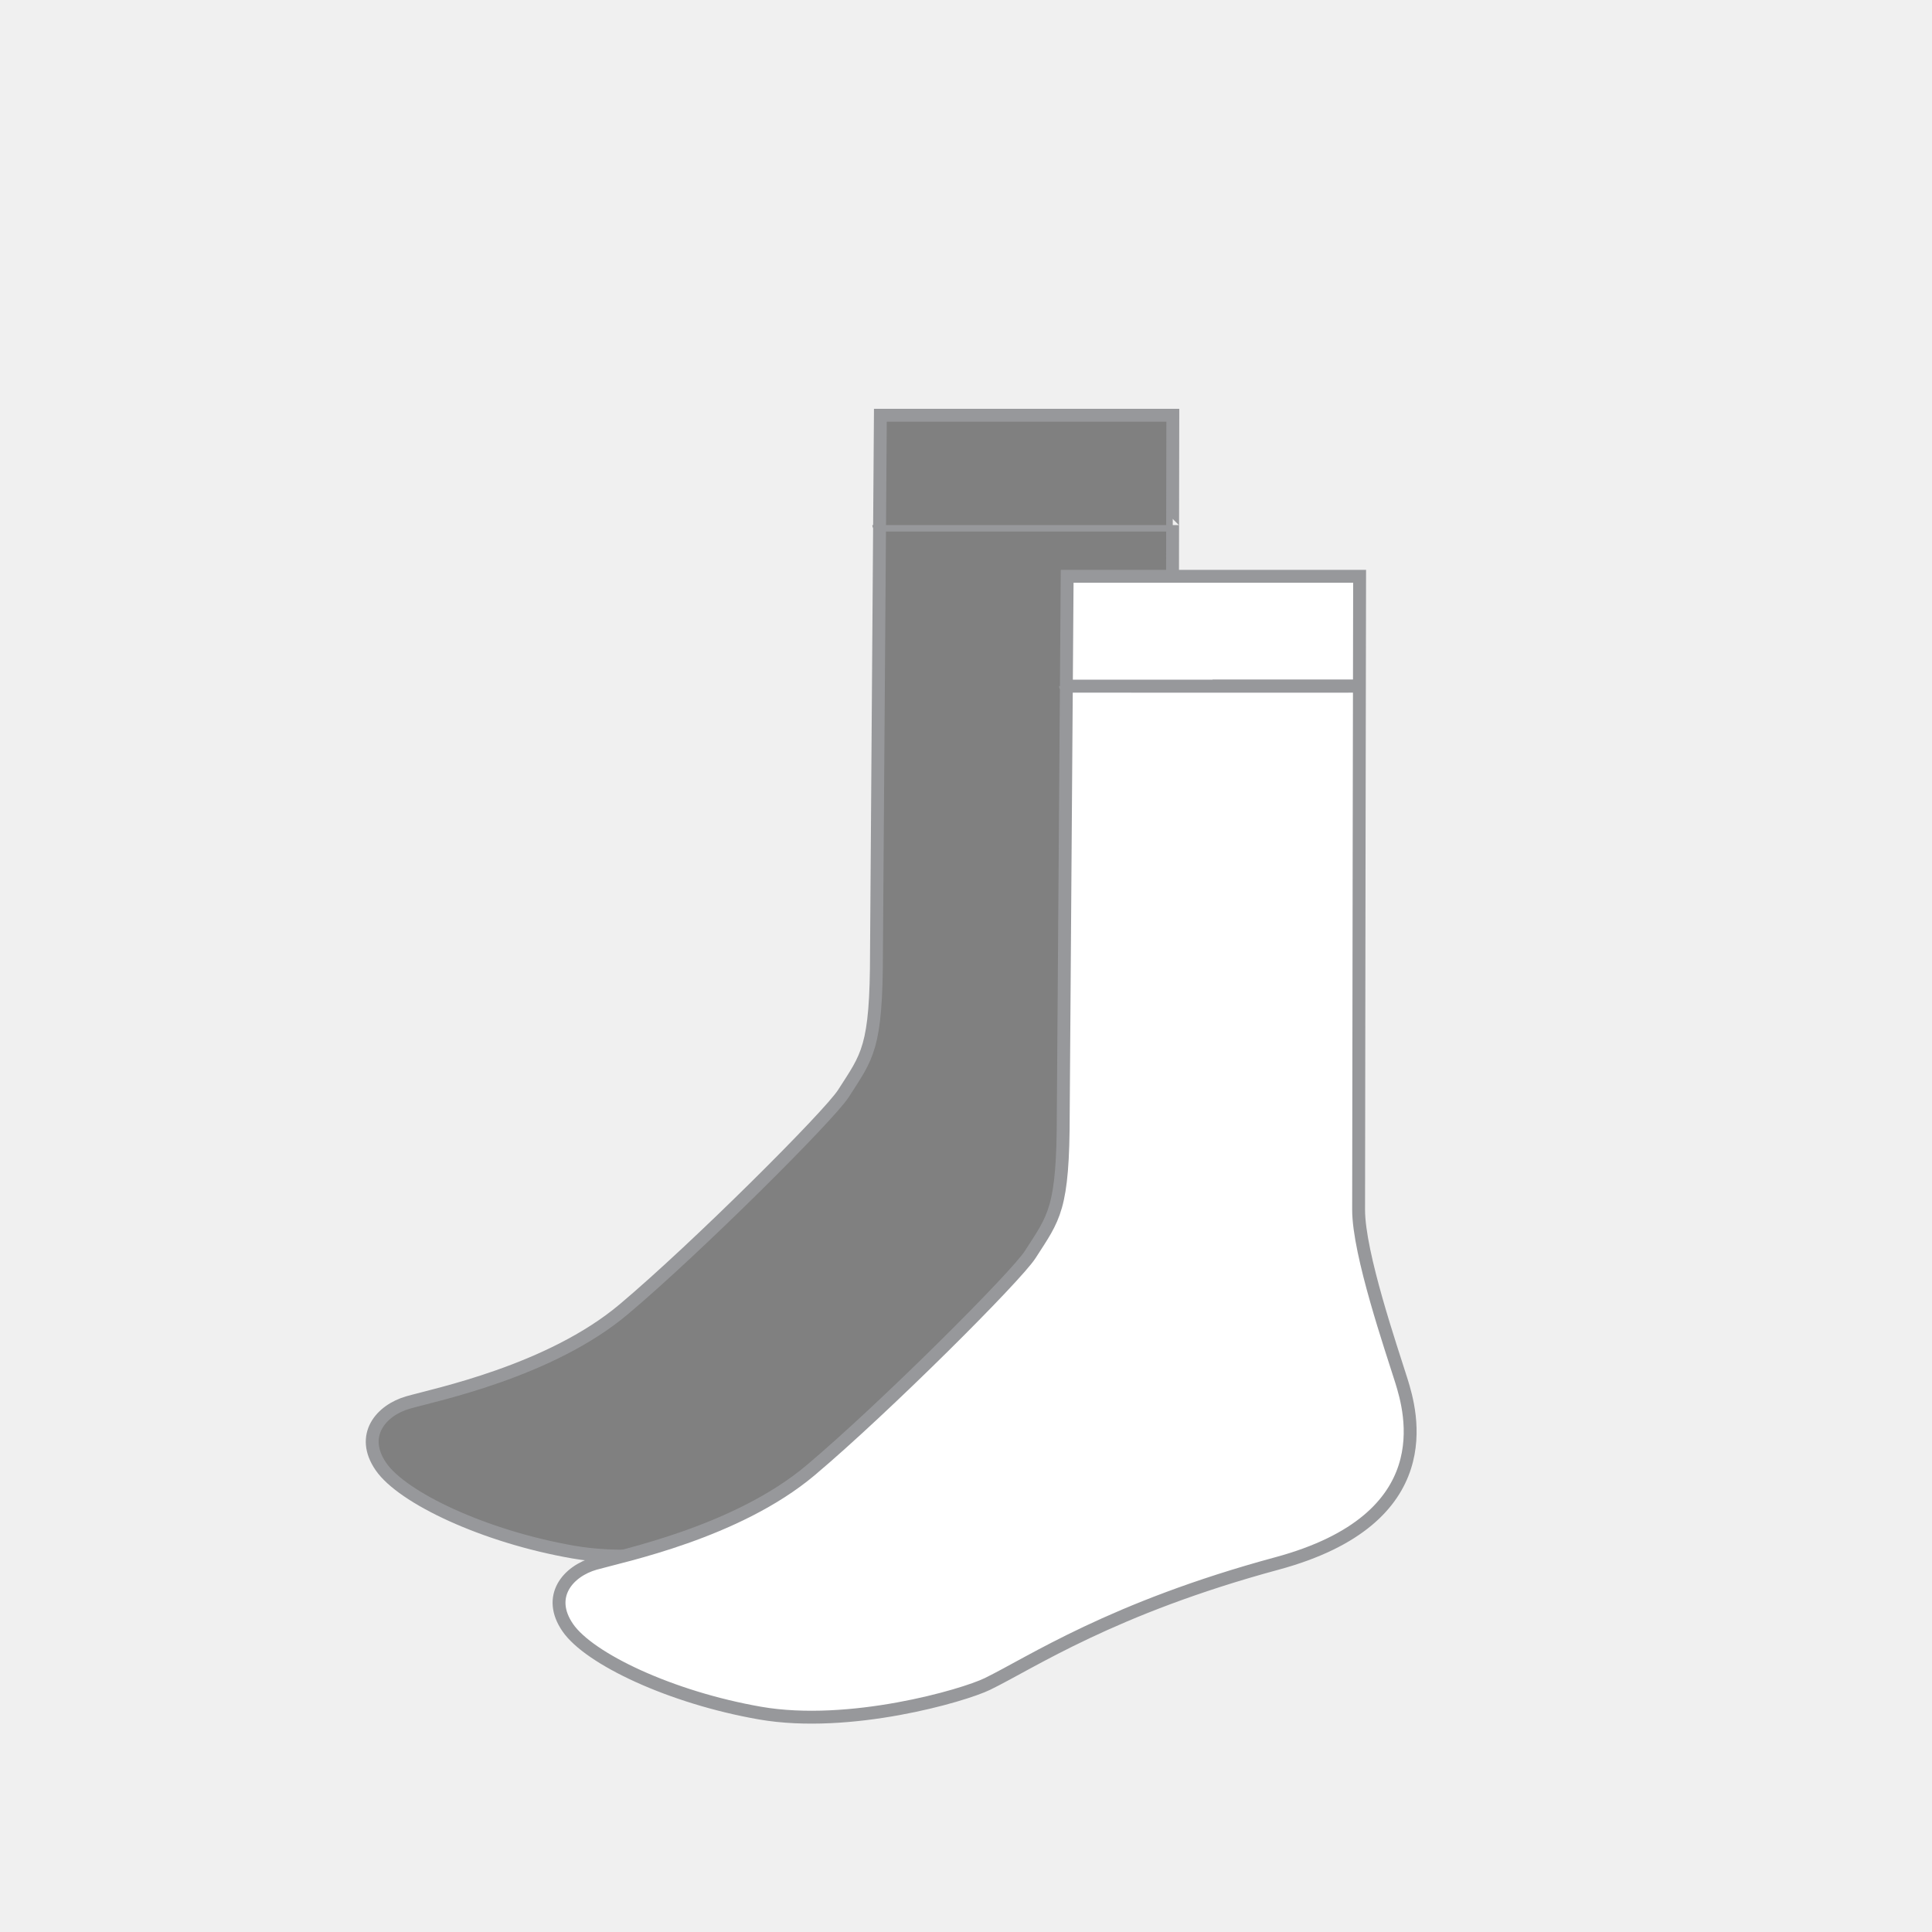
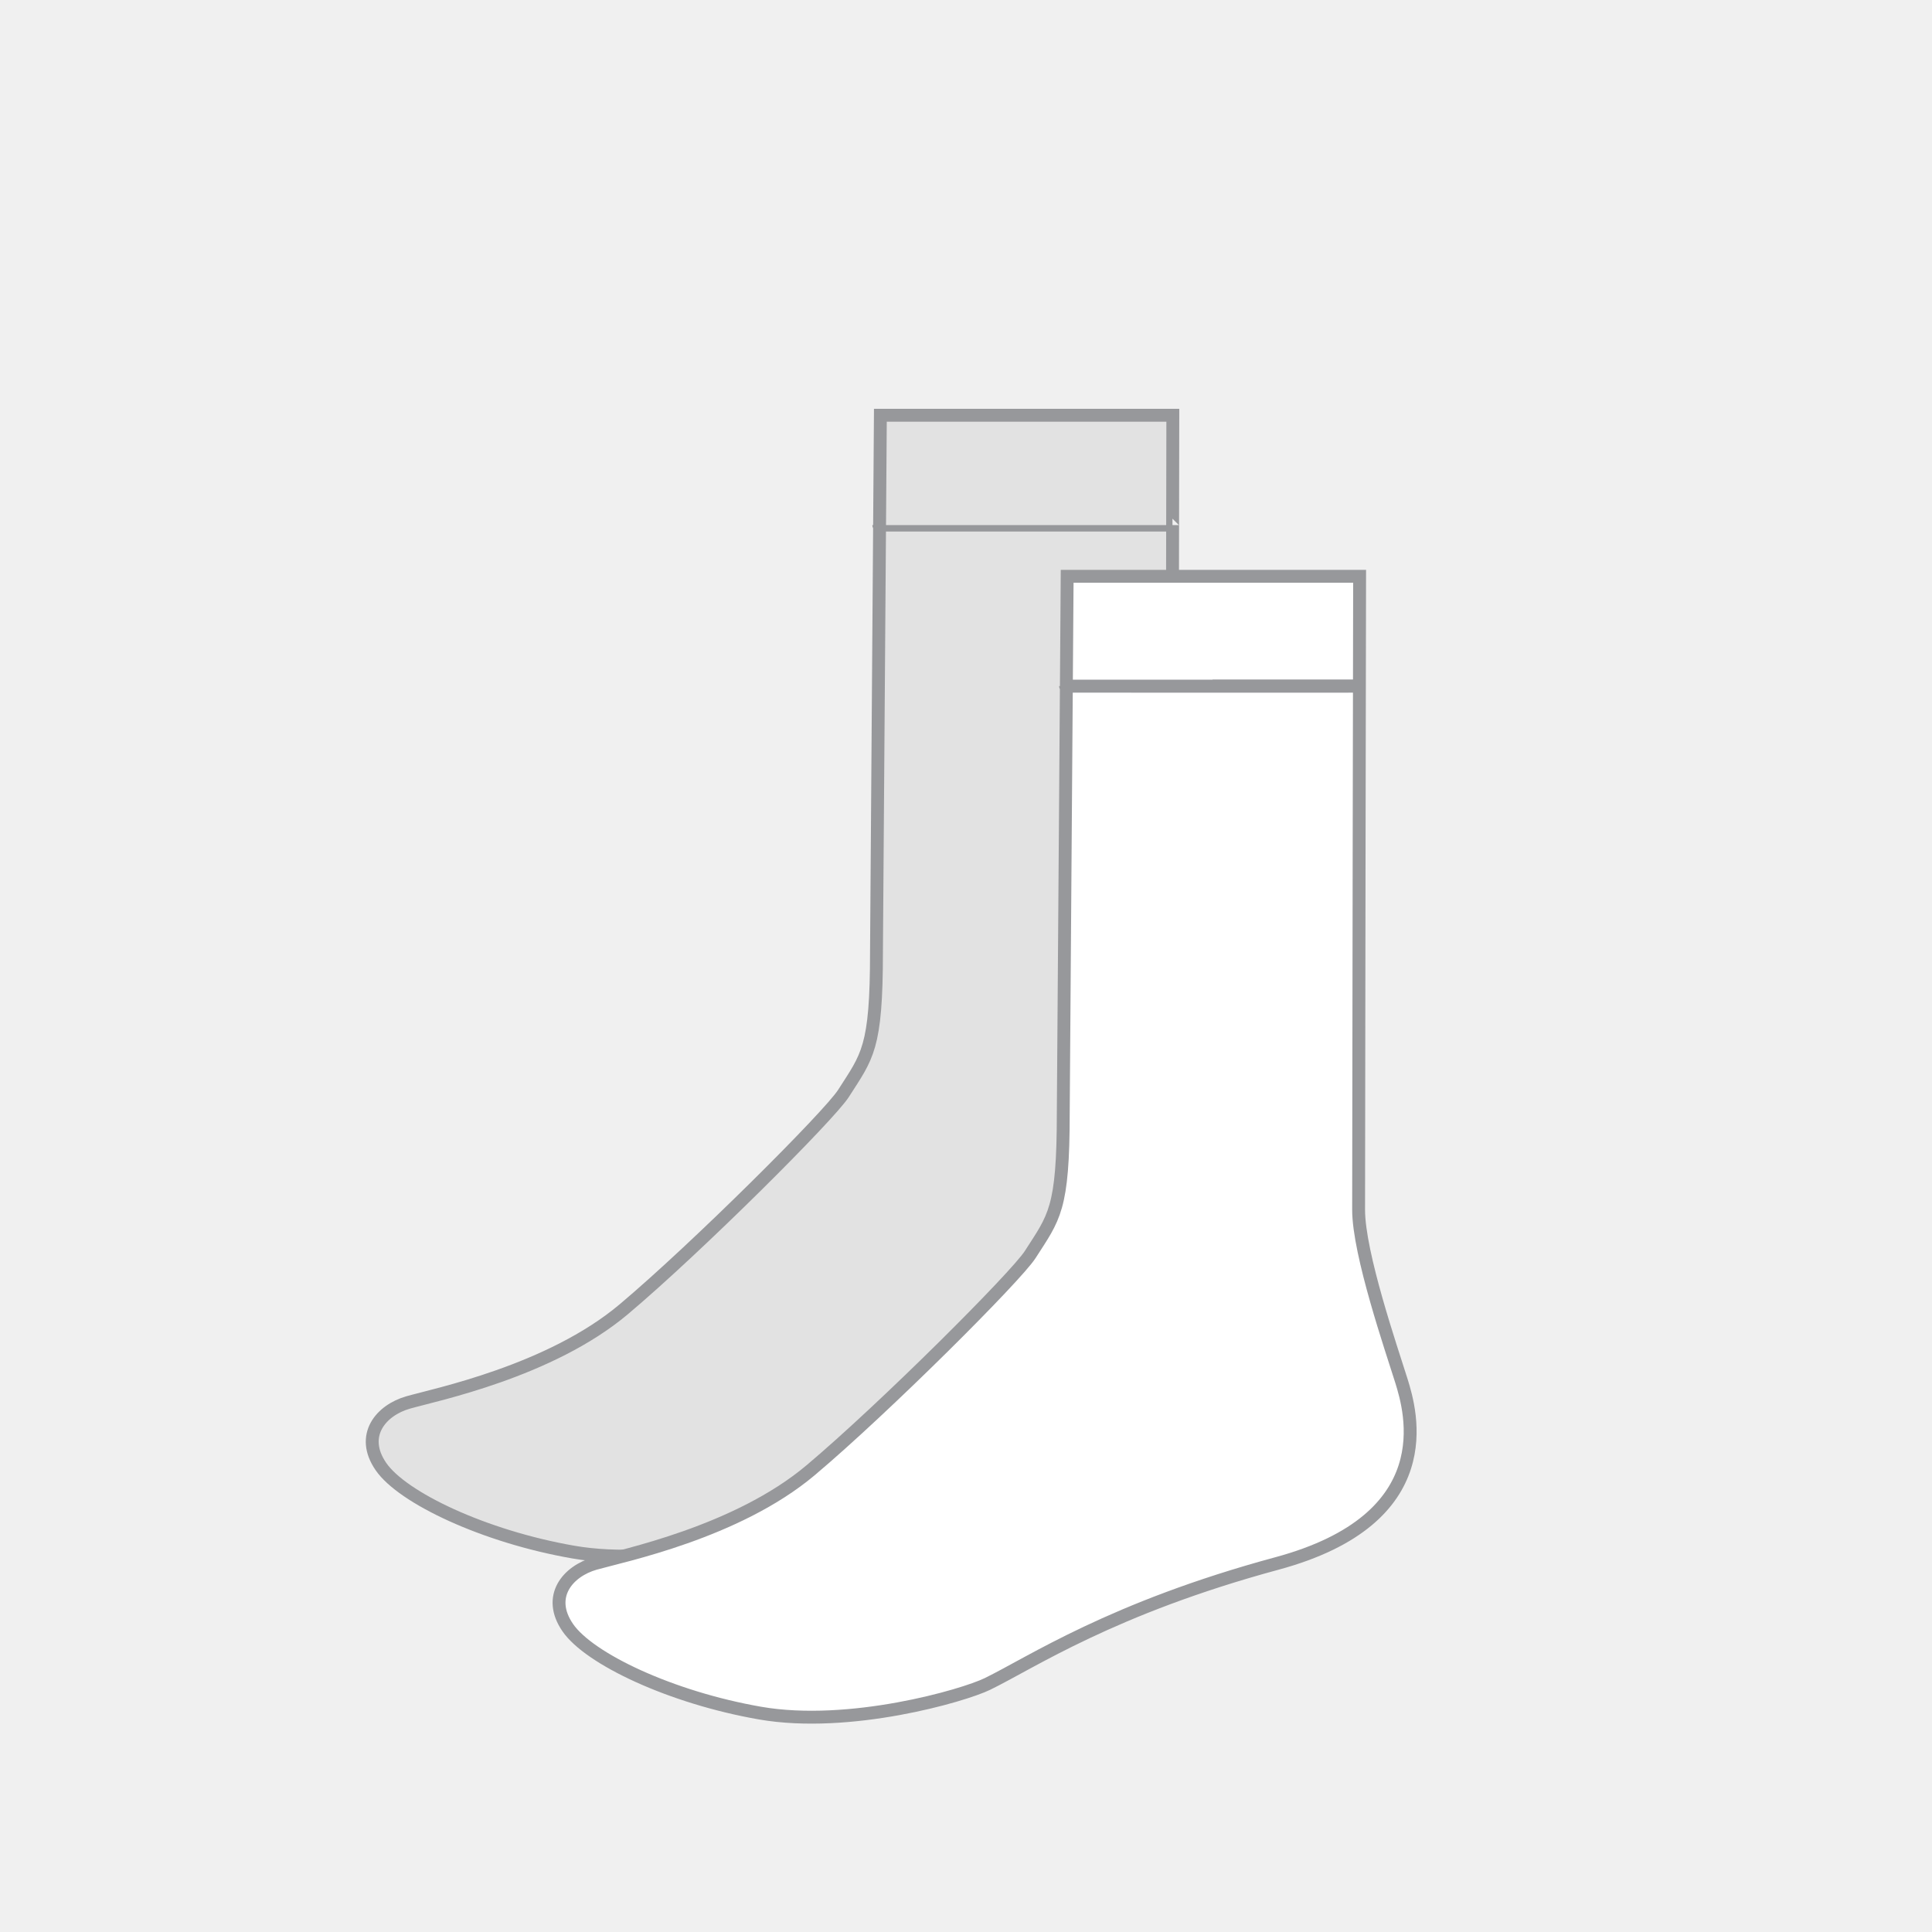
<svg xmlns="http://www.w3.org/2000/svg" version="1.1" x="0px" y="0px" viewBox="0 0 75 75" enable-background="new 0 0 75 75" xml:space="preserve">
  <g id="Socks">
    <g>
-       <path fill="grey" stroke="#97989B" stroke-width="0.5" stroke-miterlimit="10" d="M34.114,20.384c0,0.002,11.4,0,11.4,0     M34.176,16.12h11.353c0,0-0.039,20.519-0.039,24.593c0,1.711,1.284,5.431,1.661,6.638s1.584,5.356-4.829,7.091    c-6.412,1.735-9.537,3.848-11.24,4.677c-0.94,0.459-5.354,1.735-8.825,1.133c-3.471-0.604-6.639-2.113-7.469-3.32    c-0.83-1.206,0-2.188,1.058-2.489c1.056-0.302,5.507-1.207,8.373-3.621c2.865-2.414,7.979-7.52,8.523-8.373    c0.928-1.453,1.283-1.734,1.283-5.507L34.176,16.12z" />
+       <path fill="#E2E2E2" stroke="#97989B" stroke-width="0.5" stroke-miterlimit="10" d="M34.114,20.384c0,0.002,11.4,0,11.4,0     M34.176,16.12h11.353c0,0-0.039,20.519-0.039,24.593c0,1.711,1.284,5.431,1.661,6.638s1.584,5.356-4.829,7.091    c-6.412,1.735-9.537,3.848-11.24,4.677c-0.94,0.459-5.354,1.735-8.825,1.133c-3.471-0.604-6.639-2.113-7.469-3.32    c-0.83-1.206,0-2.188,1.058-2.489c1.056-0.302,5.507-1.207,8.373-3.621c2.865-2.414,7.979-7.52,8.523-8.373    c0.928-1.453,1.283-1.734,1.283-5.507L34.176,16.12z" />
      <path fill="#FFFFFF" d="M41.365,26.635c0,0.003,11.4,0,11.4,0 M41.427,22.372H52.78c0,0-0.039,20.519-0.039,24.592    c0,1.711,1.284,5.431,1.661,6.638c0.377,1.208,1.584,5.356-4.829,7.091c-6.412,1.735-9.537,3.848-11.239,4.677    c-0.941,0.459-5.355,1.735-8.825,1.133c-3.471-0.604-6.64-2.112-7.469-3.319c-0.83-1.207,0-2.188,1.057-2.49    c1.056-0.301,5.507-1.207,8.373-3.621s7.979-7.52,8.523-8.373c0.93-1.453,1.283-1.734,1.283-5.507L41.427,22.372z" />
      <path fill="none" stroke="#97989B" stroke-width="0.5" stroke-miterlimit="10" d="M41.365,26.635c0,0.003,11.4,0,11.4,0     M41.427,22.372H52.78c0,0-0.039,20.519-0.039,24.592c0,1.711,1.284,5.431,1.661,6.638c0.377,1.208,1.584,5.356-4.829,7.091    c-6.412,1.735-9.537,3.848-11.239,4.677c-0.941,0.459-5.355,1.735-8.825,1.133c-3.471-0.604-6.64-2.112-7.469-3.319    c-0.83-1.207,0-2.188,1.057-2.49c1.056-0.301,5.507-1.207,8.373-3.621s7.979-7.52,8.523-8.373c0.93-1.453,1.283-1.734,1.283-5.507    L41.427,22.372z" />
      <line fill="none" stroke="#97989B" stroke-width="0.5" stroke-miterlimit="10" x1="41.366" y1="26.635" x2="52.764" y2="26.635" />
    </g>
  </g>
</svg>
